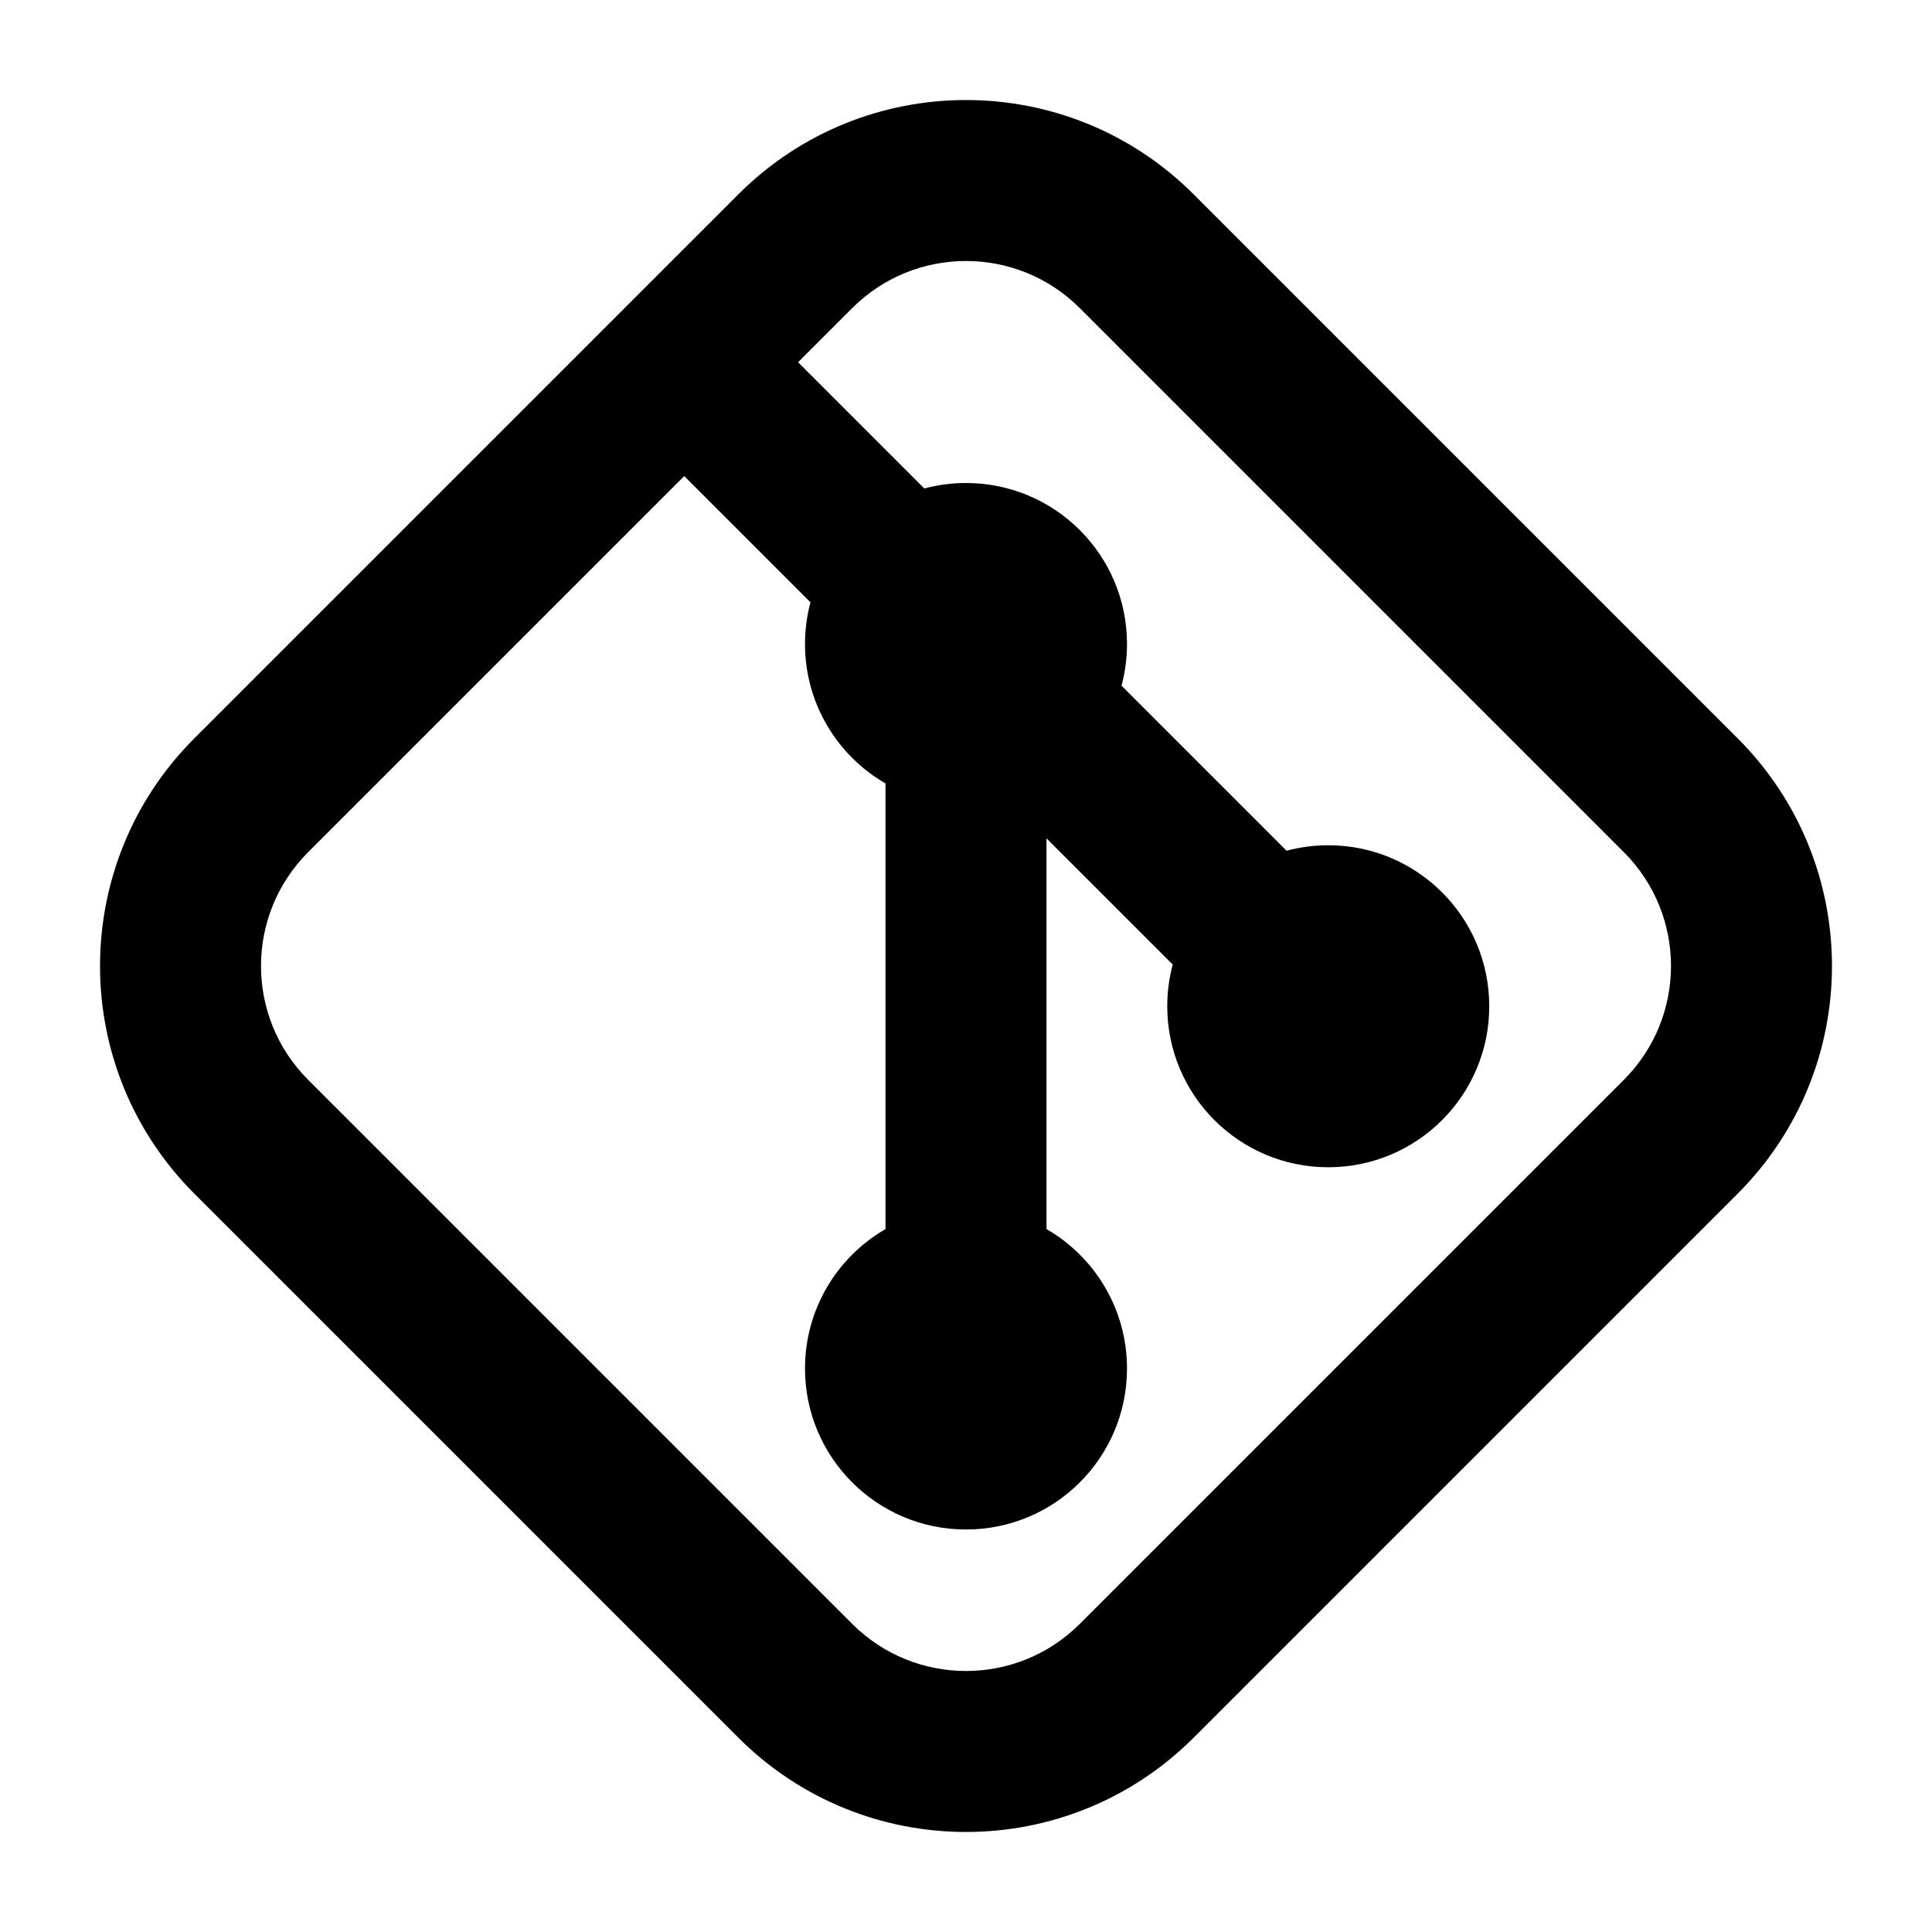
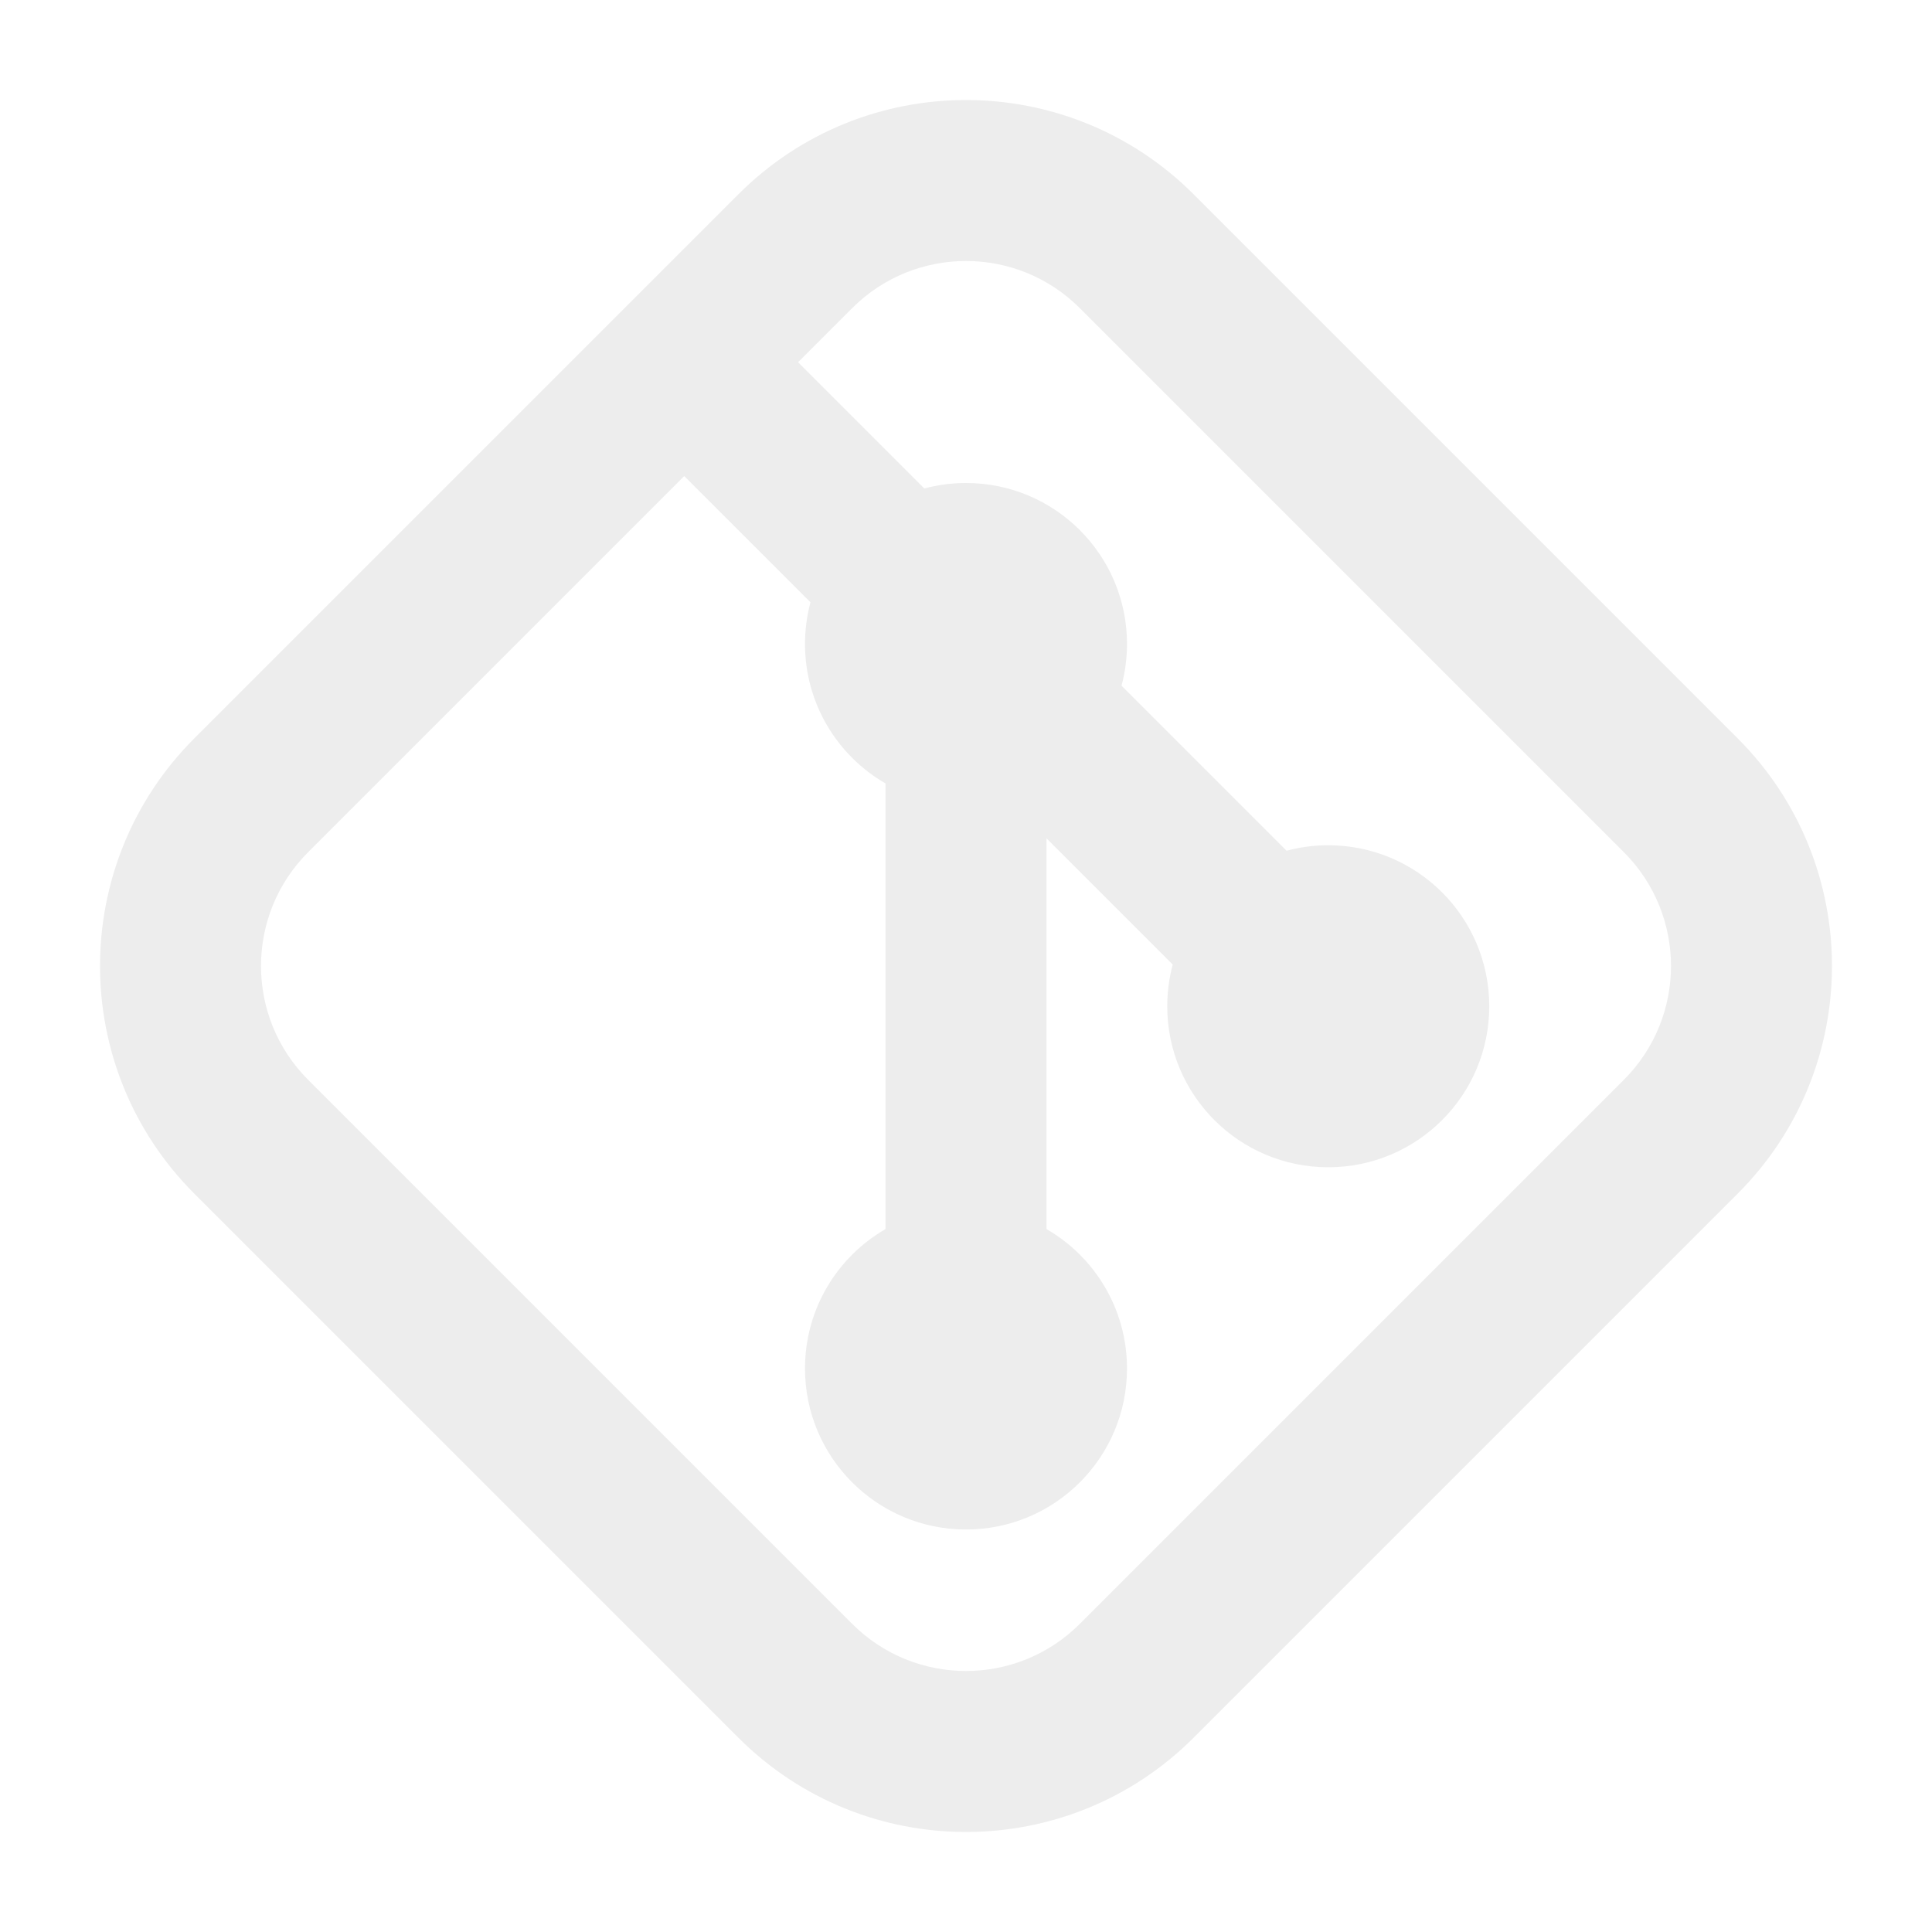
<svg xmlns="http://www.w3.org/2000/svg" width="800px" height="800px" viewBox="0 0 24 24" fill="none">
-   <path fill-rule="evenodd" clip-rule="evenodd" d="M13.414 3.828C12.633 3.047 11.367 3.047 10.586 3.828L9.914 4.5L11.482 6.068C11.647 6.024 11.821 6 12 6C13.105 6 14 6.895 14 8C14 8.179 13.976 8.353 13.932 8.518L15.982 10.568C16.147 10.524 16.321 10.5 16.5 10.5C17.605 10.5 18.5 11.395 18.5 12.5C18.5 13.605 17.605 14.5 16.5 14.5C15.395 14.5 14.5 13.605 14.5 12.5C14.5 12.321 14.524 12.147 14.568 11.982L13 10.414V15.268C13.598 15.613 14 16.26 14 17C14 18.105 13.105 19 12 19C10.895 19 10 18.105 10 17C10 16.26 10.402 15.613 11 15.268V9.732C10.402 9.387 10 8.74 10 8C10 7.821 10.024 7.647 10.068 7.482L8.5 5.914L3.828 10.586C3.047 11.367 3.047 12.633 3.828 13.414L10.586 20.172C11.367 20.953 12.633 20.953 13.414 20.172L20.172 13.414C20.953 12.633 20.953 11.367 20.172 10.586L13.414 3.828ZM9.172 2.414C10.734 0.852 13.266 0.852 14.828 2.414L21.586 9.172C23.148 10.734 23.148 13.266 21.586 14.828L14.828 21.586C13.266 23.148 10.734 23.148 9.172 21.586L2.414 14.828C0.852 13.266 0.852 10.734 2.414 9.172L9.172 2.414Z" fill="#000000" />
+   <path fill-rule="evenodd" clip-rule="evenodd" d="M13.414 3.828C12.633 3.047 11.367 3.047 10.586 3.828L9.914 4.5L11.482 6.068C11.647 6.024 11.821 6 12 6C13.105 6 14 6.895 14 8C14 8.179 13.976 8.353 13.932 8.518L15.982 10.568C16.147 10.524 16.321 10.5 16.5 10.5C17.605 10.5 18.5 11.395 18.5 12.5C18.5 13.605 17.605 14.5 16.5 14.5C15.395 14.5 14.5 13.605 14.5 12.5C14.5 12.321 14.524 12.147 14.568 11.982L13 10.414V15.268C13.598 15.613 14 16.26 14 17C14 18.105 13.105 19 12 19C10.895 19 10 18.105 10 17C10 16.26 10.402 15.613 11 15.268V9.732C10.402 9.387 10 8.74 10 8C10 7.821 10.024 7.647 10.068 7.482L8.5 5.914L3.828 10.586C3.047 11.367 3.047 12.633 3.828 13.414L10.586 20.172C11.367 20.953 12.633 20.953 13.414 20.172L20.172 13.414C20.953 12.633 20.953 11.367 20.172 10.586L13.414 3.828ZM9.172 2.414C10.734 0.852 13.266 0.852 14.828 2.414L21.586 9.172C23.148 10.734 23.148 13.266 21.586 14.828L14.828 21.586C13.266 23.148 10.734 23.148 9.172 21.586L2.414 14.828C0.852 13.266 0.852 10.734 2.414 9.172L9.172 2.414Z" fill="#ededed" />
</svg>
